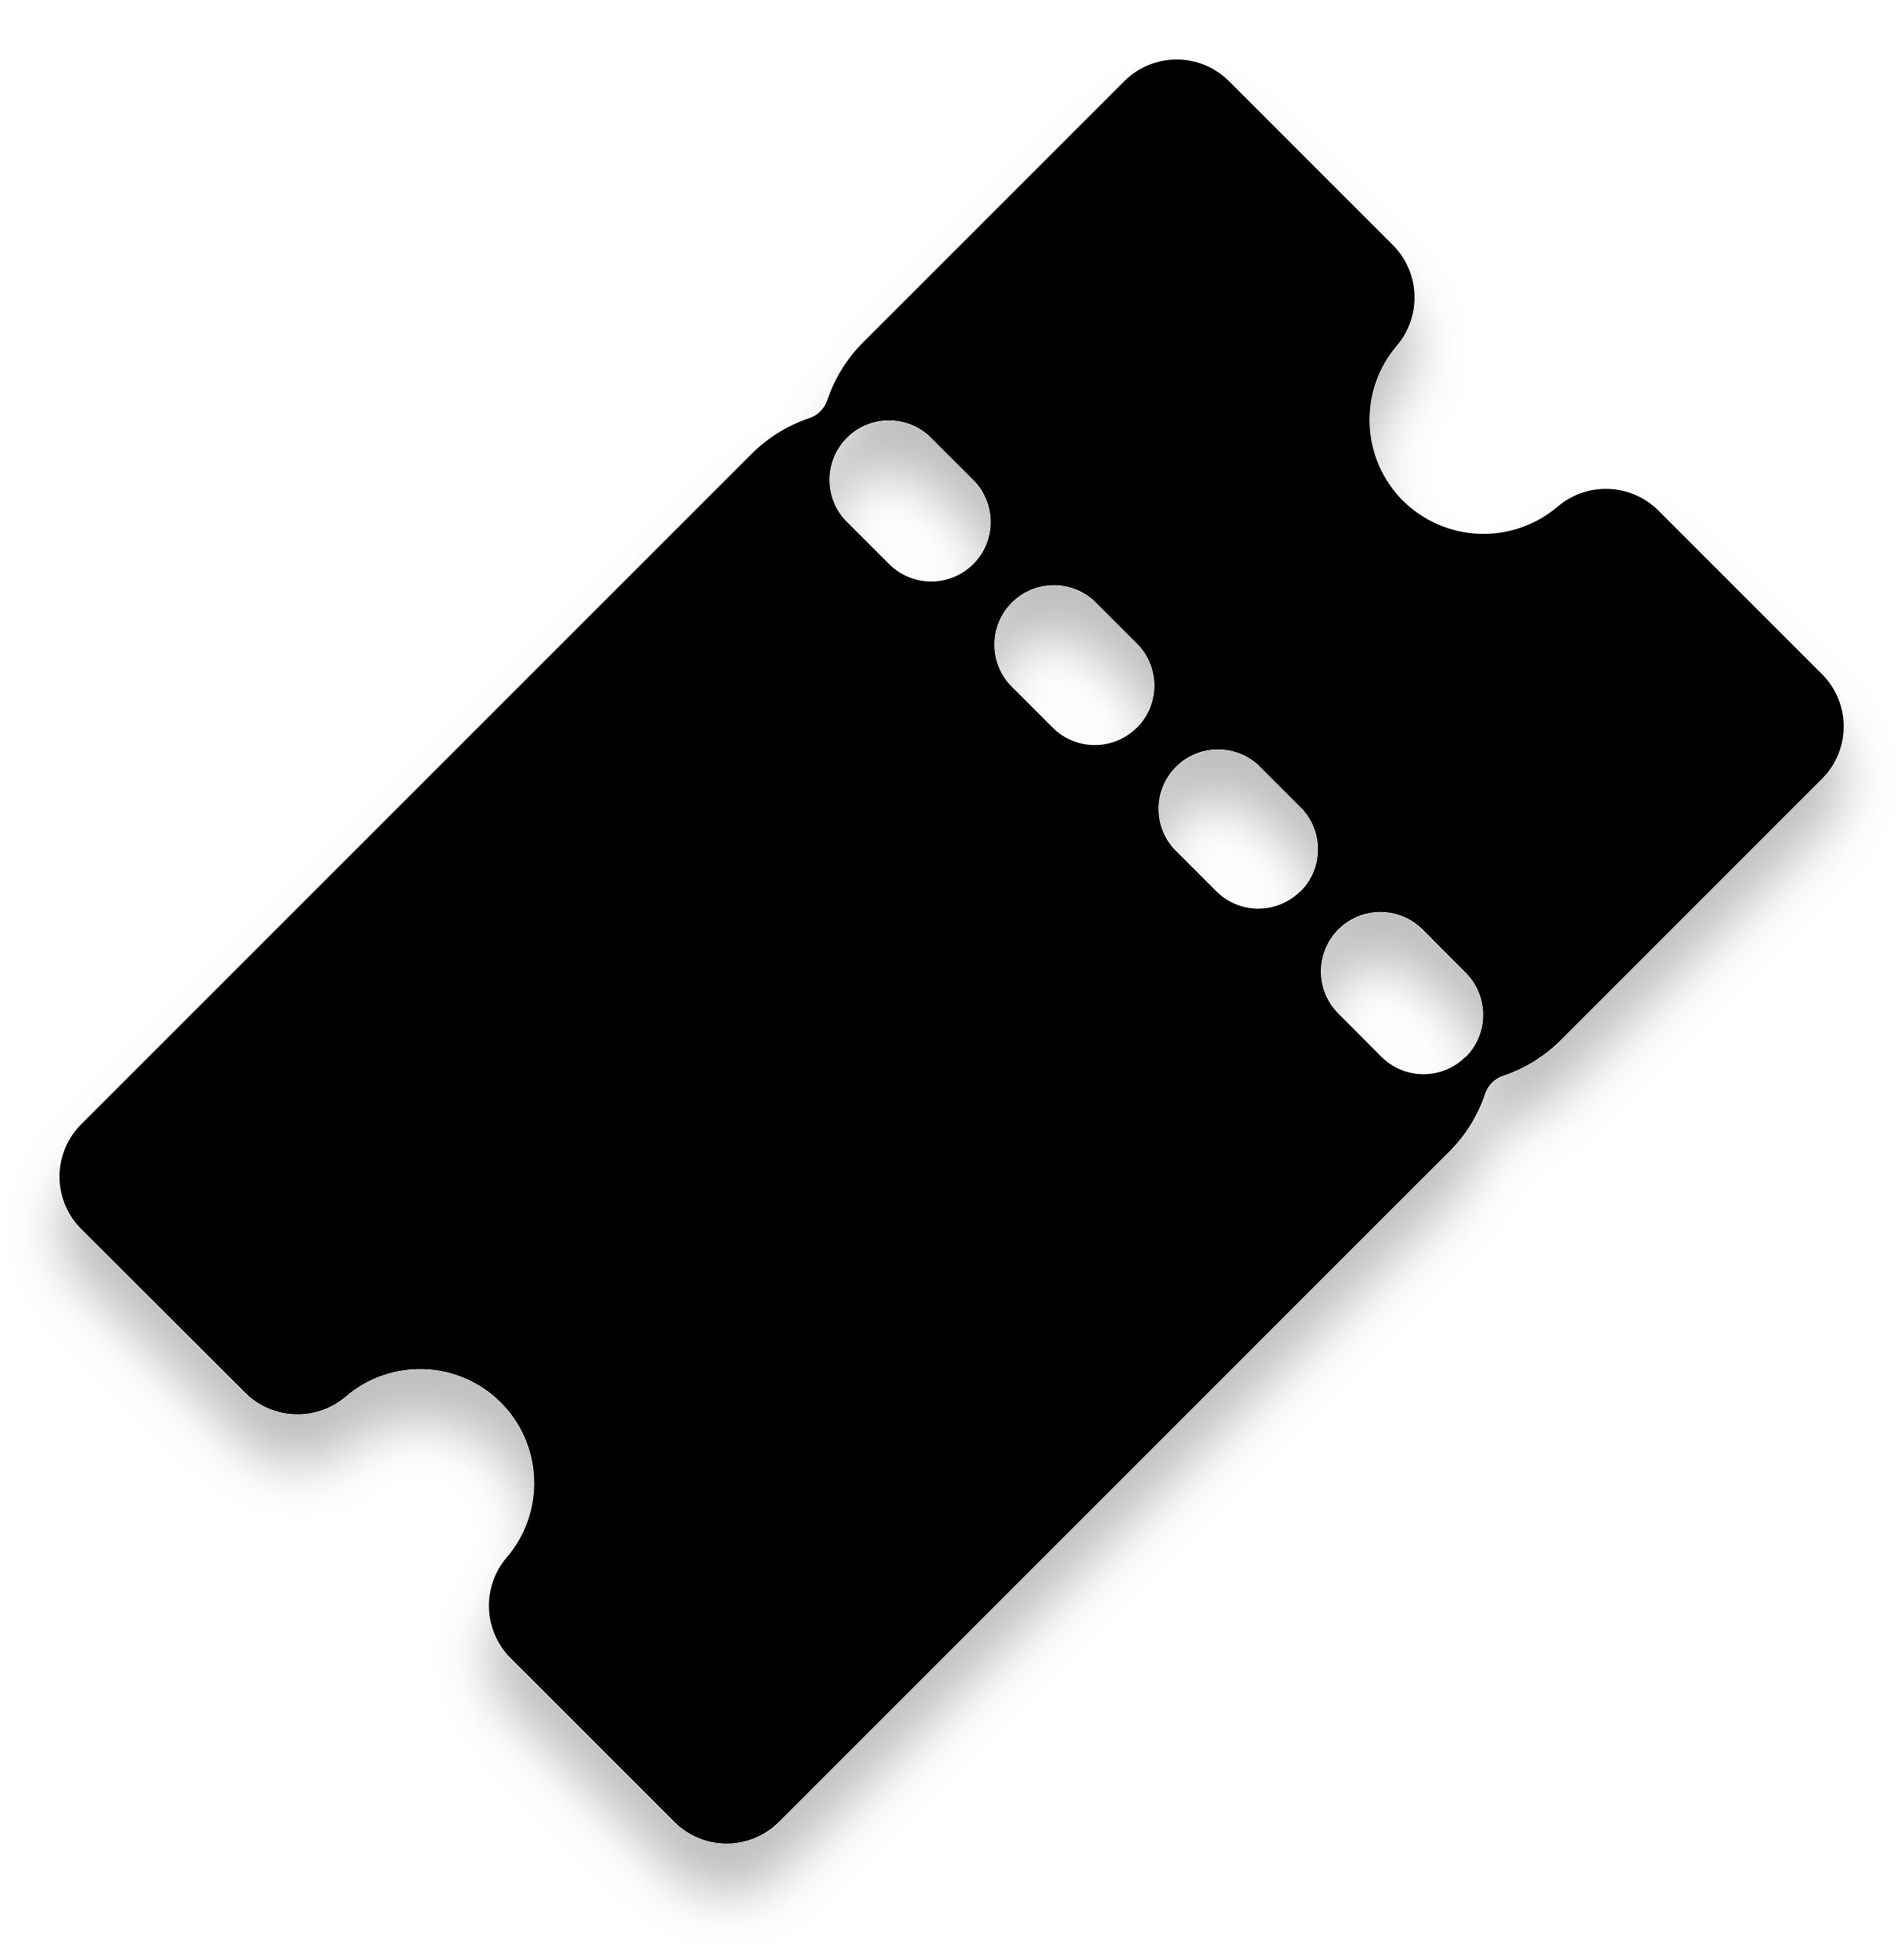
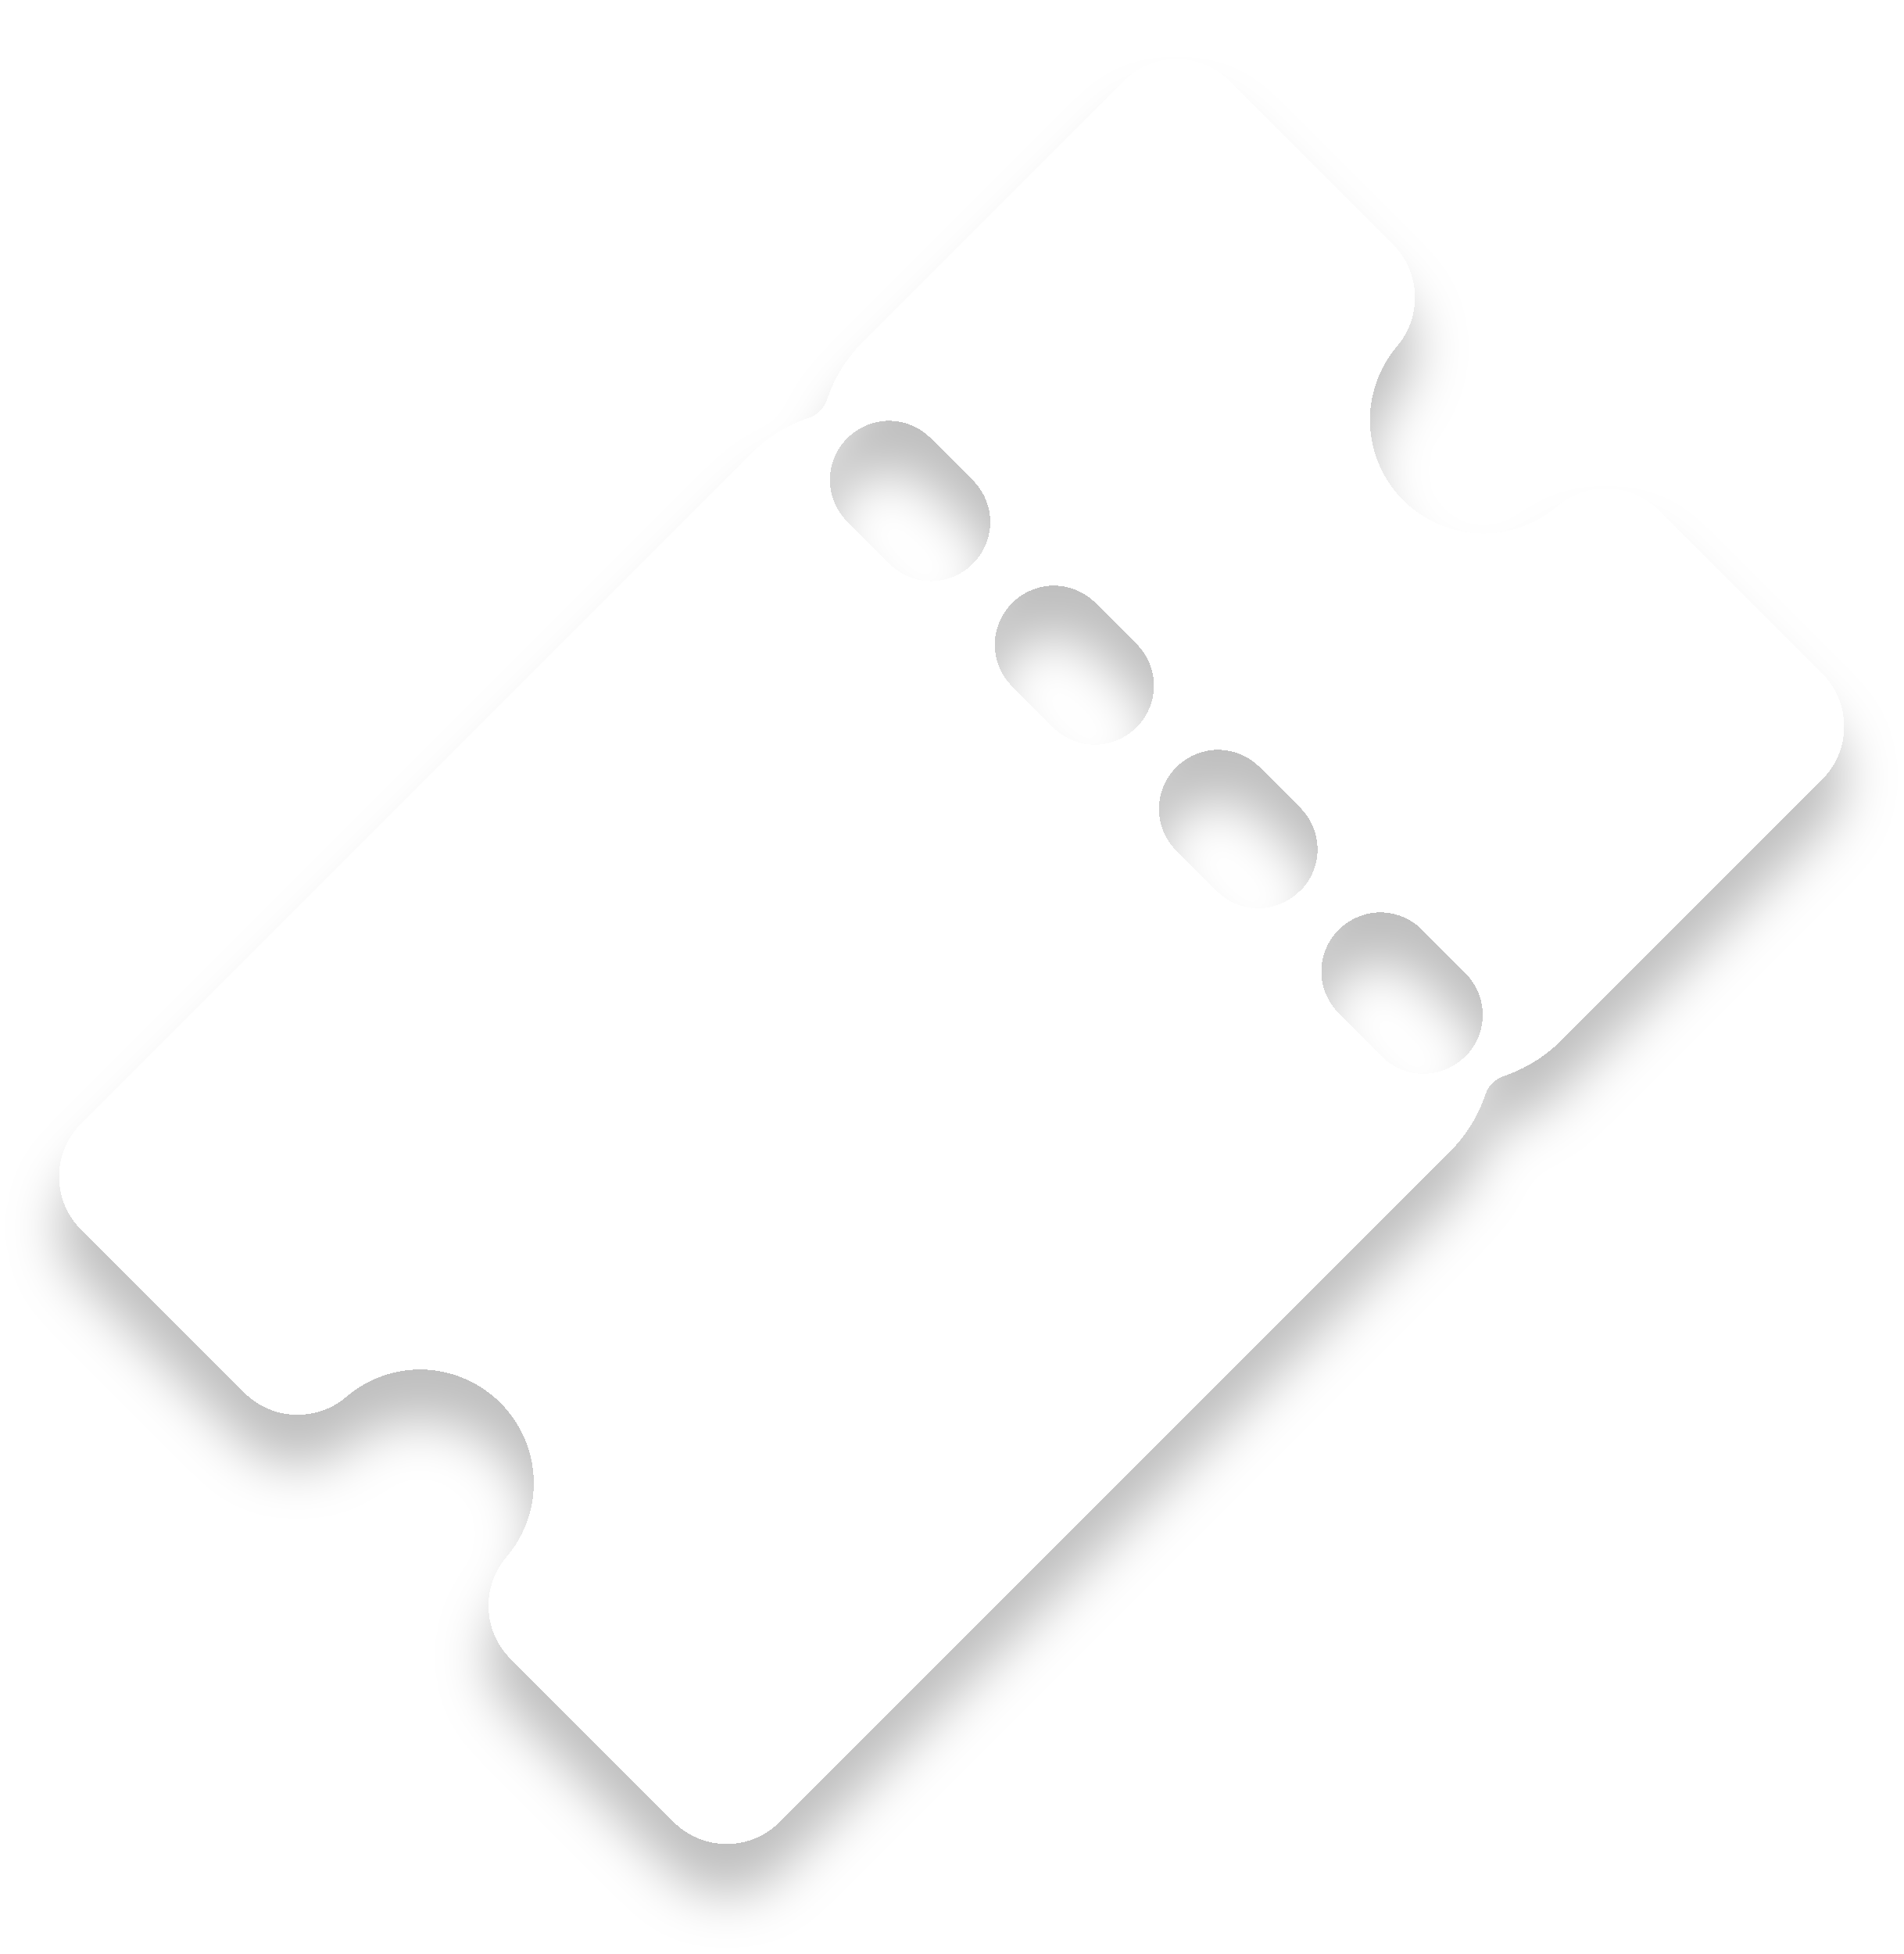
- <svg xmlns="http://www.w3.org/2000/svg" width="150" height="154" viewBox="0 0 150 154" fill="none">
+ <svg xmlns="http://www.w3.org/2000/svg" width="150" height="154" viewBox="0 0 150 154">
  <g filter="url(#filter0_d_7869_4353)">
-     <path d="M143.607 53.145L130.679 40.216C129.636 39.187 128.245 38.586 126.78 38.532C125.316 38.477 123.885 38.974 122.768 39.923C121.045 41.39 118.833 42.156 116.572 42.069C114.31 41.982 112.163 41.049 110.558 39.454C108.964 37.848 108.031 35.702 107.944 33.441C107.857 31.18 108.623 28.969 110.089 27.246C111.038 26.13 111.534 24.698 111.48 23.234C111.426 21.77 110.825 20.379 109.796 19.336L96.855 6.393C95.762 5.301 94.28 4.688 92.735 4.688C91.19 4.688 89.708 5.301 88.614 6.393L68.004 27C66.732 28.277 65.772 29.831 65.2 31.541C65.089 31.87 64.903 32.168 64.658 32.414C64.412 32.659 64.114 32.845 63.785 32.956C62.075 33.528 60.52 34.489 59.244 35.763L6.392 88.614C5.301 89.708 4.688 91.19 4.688 92.735C4.688 94.28 5.301 95.762 6.392 96.856L19.336 109.784C20.379 110.813 21.77 111.414 23.234 111.468C24.698 111.523 26.13 111.026 27.246 110.077C28.965 108.598 31.18 107.824 33.446 107.909C35.713 107.994 37.863 108.932 39.467 110.536C41.071 112.14 42.009 114.29 42.094 116.556C42.179 118.823 41.405 121.037 39.926 122.757C38.977 123.873 38.48 125.305 38.535 126.769C38.589 128.233 39.19 129.624 40.219 130.667L53.147 143.596C54.241 144.687 55.723 145.3 57.268 145.3C58.813 145.3 60.295 144.687 61.389 143.596L114.24 90.744C115.514 89.469 116.475 87.915 117.047 86.206C117.158 85.876 117.343 85.577 117.589 85.331C117.835 85.085 118.135 84.899 118.465 84.788C120.174 84.216 121.727 83.257 123.003 81.984L143.61 61.374C144.698 60.281 145.308 58.801 145.307 57.259C145.307 55.717 144.696 54.237 143.607 53.145ZM76.702 44.458C76.267 44.893 75.75 45.239 75.181 45.474C74.612 45.71 74.003 45.831 73.387 45.831C72.772 45.831 72.162 45.71 71.593 45.474C71.024 45.239 70.507 44.893 70.072 44.458L66.7 41.086C65.842 40.203 65.367 39.017 65.376 37.786C65.385 36.554 65.879 35.376 66.75 34.506C67.621 33.635 68.799 33.142 70.03 33.134C71.262 33.125 72.447 33.601 73.33 34.459L76.702 37.828C77.137 38.263 77.483 38.78 77.719 39.349C77.954 39.918 78.075 40.527 78.075 41.143C78.075 41.759 77.954 42.368 77.719 42.937C77.483 43.506 77.137 44.023 76.702 44.458ZM89.593 57.349C88.714 58.227 87.522 58.721 86.279 58.721C85.037 58.721 83.845 58.227 82.966 57.349L79.743 54.126C78.864 53.247 78.37 52.054 78.37 50.811C78.37 49.568 78.864 48.375 79.743 47.496C80.622 46.617 81.815 46.123 83.058 46.123C84.301 46.123 85.494 46.617 86.373 47.496L89.596 50.719C90.032 51.154 90.379 51.671 90.616 52.241C90.853 52.81 90.975 53.421 90.975 54.038C90.975 54.654 90.854 55.265 90.618 55.835C90.381 56.404 90.035 56.922 89.599 57.358L89.593 57.349ZM102.483 70.239C102.048 70.675 101.531 71.02 100.962 71.256C100.394 71.491 99.784 71.613 99.168 71.613C98.553 71.613 97.943 71.491 97.374 71.256C96.805 71.02 96.289 70.675 95.853 70.239L92.631 67.017C91.773 66.133 91.297 64.948 91.307 63.716C91.316 62.485 91.809 61.307 92.68 60.436C93.551 59.566 94.73 59.073 95.961 59.064C97.192 59.056 98.377 59.532 99.261 60.39L102.483 63.612C102.921 64.047 103.269 64.564 103.507 65.133C103.745 65.702 103.868 66.313 103.87 66.93C103.871 67.547 103.751 68.158 103.515 68.729C103.28 69.299 102.934 69.817 102.498 70.254L102.483 70.239ZM115.5 83.288C115.065 83.724 114.548 84.069 113.979 84.305C113.41 84.54 112.801 84.661 112.185 84.661C111.569 84.661 110.96 84.54 110.391 84.305C109.822 84.069 109.305 83.724 108.87 83.288L105.518 79.919C105.074 79.485 104.72 78.967 104.478 78.395C104.235 77.823 104.109 77.209 104.106 76.587C104.103 75.966 104.223 75.35 104.46 74.776C104.697 74.202 105.046 73.68 105.487 73.242C105.927 72.804 106.45 72.458 107.025 72.224C107.601 71.989 108.217 71.872 108.838 71.878C109.459 71.884 110.073 72.013 110.644 72.258C111.215 72.504 111.731 72.86 112.163 73.307L115.517 76.673C115.953 77.108 116.298 77.625 116.533 78.194C116.769 78.763 116.89 79.373 116.889 79.988C116.889 80.604 116.768 81.214 116.532 81.782C116.296 82.351 115.95 82.868 115.515 83.303L115.5 83.288Z" fill="black" />
+     <path style="fill: #ffff" d="M143.607 53.145L130.679 40.216C129.636 39.187 128.245 38.586 126.78 38.532C125.316 38.477 123.885 38.974 122.768 39.923C121.045 41.39 118.833 42.156 116.572 42.069C114.31 41.982 112.163 41.049 110.558 39.454C108.964 37.848 108.031 35.702 107.944 33.441C107.857 31.18 108.623 28.969 110.089 27.246C111.038 26.13 111.534 24.698 111.48 23.234C111.426 21.77 110.825 20.379 109.796 19.336L96.855 6.393C95.762 5.301 94.28 4.688 92.735 4.688C91.19 4.688 89.708 5.301 88.614 6.393L68.004 27C66.732 28.277 65.772 29.831 65.2 31.541C65.089 31.87 64.903 32.168 64.658 32.414C64.412 32.659 64.114 32.845 63.785 32.956C62.075 33.528 60.52 34.489 59.244 35.763L6.392 88.614C5.301 89.708 4.688 91.19 4.688 92.735C4.688 94.28 5.301 95.762 6.392 96.856L19.336 109.784C20.379 110.813 21.77 111.414 23.234 111.468C24.698 111.523 26.13 111.026 27.246 110.077C28.965 108.598 31.18 107.824 33.446 107.909C35.713 107.994 37.863 108.932 39.467 110.536C41.071 112.14 42.009 114.29 42.094 116.556C42.179 118.823 41.405 121.037 39.926 122.757C38.977 123.873 38.48 125.305 38.535 126.769C38.589 128.233 39.19 129.624 40.219 130.667L53.147 143.596C54.241 144.687 55.723 145.3 57.268 145.3C58.813 145.3 60.295 144.687 61.389 143.596L114.24 90.744C115.514 89.469 116.475 87.915 117.047 86.206C117.158 85.876 117.343 85.577 117.589 85.331C117.835 85.085 118.135 84.899 118.465 84.788C120.174 84.216 121.727 83.257 123.003 81.984L143.61 61.374C144.698 60.281 145.308 58.801 145.307 57.259C145.307 55.717 144.696 54.237 143.607 53.145ZM76.702 44.458C76.267 44.893 75.75 45.239 75.181 45.474C74.612 45.71 74.003 45.831 73.387 45.831C72.772 45.831 72.162 45.71 71.593 45.474C71.024 45.239 70.507 44.893 70.072 44.458L66.7 41.086C65.842 40.203 65.367 39.017 65.376 37.786C65.385 36.554 65.879 35.376 66.75 34.506C67.621 33.635 68.799 33.142 70.03 33.134C71.262 33.125 72.447 33.601 73.33 34.459L76.702 37.828C77.137 38.263 77.483 38.78 77.719 39.349C77.954 39.918 78.075 40.527 78.075 41.143C78.075 41.759 77.954 42.368 77.719 42.937C77.483 43.506 77.137 44.023 76.702 44.458ZM89.593 57.349C88.714 58.227 87.522 58.721 86.279 58.721C85.037 58.721 83.845 58.227 82.966 57.349L79.743 54.126C78.864 53.247 78.37 52.054 78.37 50.811C78.37 49.568 78.864 48.375 79.743 47.496C80.622 46.617 81.815 46.123 83.058 46.123C84.301 46.123 85.494 46.617 86.373 47.496L89.596 50.719C90.032 51.154 90.379 51.671 90.616 52.241C90.853 52.81 90.975 53.421 90.975 54.038C90.975 54.654 90.854 55.265 90.618 55.835C90.381 56.404 90.035 56.922 89.599 57.358L89.593 57.349ZM102.483 70.239C102.048 70.675 101.531 71.02 100.962 71.256C100.394 71.491 99.784 71.613 99.168 71.613C98.553 71.613 97.943 71.491 97.374 71.256C96.805 71.02 96.289 70.675 95.853 70.239L92.631 67.017C91.773 66.133 91.297 64.948 91.307 63.716C91.316 62.485 91.809 61.307 92.68 60.436C93.551 59.566 94.73 59.073 95.961 59.064C97.192 59.056 98.377 59.532 99.261 60.39L102.483 63.612C102.921 64.047 103.269 64.564 103.507 65.133C103.745 65.702 103.868 66.313 103.87 66.93C103.871 67.547 103.751 68.158 103.515 68.729C103.28 69.299 102.934 69.817 102.498 70.254L102.483 70.239ZM115.5 83.288C115.065 83.724 114.548 84.069 113.979 84.305C113.41 84.54 112.801 84.661 112.185 84.661C111.569 84.661 110.96 84.54 110.391 84.305C109.822 84.069 109.305 83.724 108.87 83.288L105.518 79.919C105.074 79.485 104.72 78.967 104.478 78.395C104.235 77.823 104.109 77.209 104.106 76.587C104.103 75.966 104.223 75.35 104.46 74.776C104.697 74.202 105.046 73.68 105.487 73.242C105.927 72.804 106.45 72.458 107.025 72.224C107.601 71.989 108.217 71.872 108.838 71.878C109.459 71.884 110.073 72.013 110.644 72.258C111.215 72.504 111.731 72.86 112.163 73.307L115.517 76.673C115.953 77.108 116.298 77.625 116.533 78.194C116.769 78.763 116.89 79.373 116.889 79.988C116.889 80.604 116.768 81.214 116.532 81.782C116.296 82.351 115.95 82.868 115.515 83.303L115.5 83.288Z" fill="black" />
  </g>
  <defs>
    <filter id="filter0_d_7869_4353" x="-4" y="0" width="158" height="158" filterUnits="userSpaceOnUse" color-interpolation-filters="sRGB">
      <feFlood flood-opacity="0" result="BackgroundImageFix" />
      <feColorMatrix in="SourceAlpha" type="matrix" values="0 0 0 0 0 0 0 0 0 0 0 0 0 0 0 0 0 0 127 0" result="hardAlpha" />
      <feOffset dy="4" />
      <feGaussianBlur stdDeviation="2" />
      <feComposite in2="hardAlpha" operator="out" />
      <feColorMatrix type="matrix" values="0 0 0 0 0 0 0 0 0 0 0 0 0 0 0 0 0 0 0.25 0" />
      <feBlend mode="normal" in2="BackgroundImageFix" result="effect1_dropShadow_7869_4353" />
      <feBlend mode="normal" in="SourceGraphic" in2="effect1_dropShadow_7869_4353" result="shape" />
    </filter>
  </defs>
</svg>
